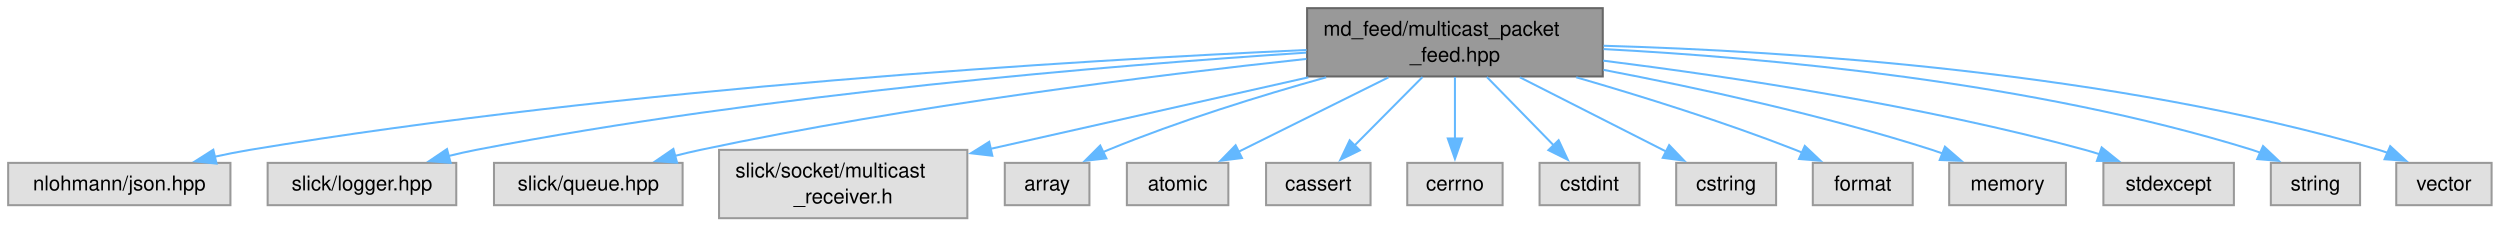
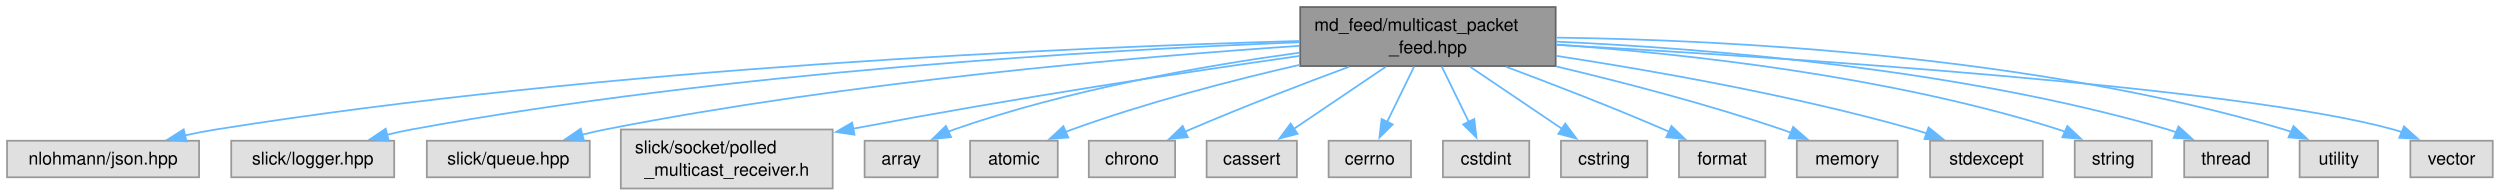
- <svg xmlns="http://www.w3.org/2000/svg" xmlns:xlink="http://www.w3.org/1999/xlink" width="1226pt" height="111pt" viewBox="0.00 0.00 1226.00 111.00">
+ <svg xmlns="http://www.w3.org/2000/svg" xmlns:xlink="http://www.w3.org/1999/xlink" width="1419pt" height="111pt" viewBox="0.00 0.00 1419.00 111.00">
  <g id="graph0" class="graph" transform="scale(1 1) rotate(0) translate(4 107)">
    <g id="Node000001" class="node">
      <g id="a_Node000001">
        <a xlink:title=" ">
-           <polygon fill="#999999" stroke="#666666" points="782,-103 637,-103 637,-69.5 782,-69.5 782,-103" />
-           <text xml:space="preserve" text-anchor="start" x="645" y="-89.5" font-family="Helvetica,sans-Serif" font-size="10.00">md_feed/multicast_packet</text>
-           <text xml:space="preserve" text-anchor="middle" x="709.5" y="-76.75" font-family="Helvetica,sans-Serif" font-size="10.00">_feed.hpp</text>
+           <polygon fill="#999999" stroke="#666666" points="879,-103 734,-103 734,-69.5 879,-69.5 879,-103" />
+           <text xml:space="preserve" text-anchor="start" x="742" y="-89.5" font-family="Helvetica,sans-Serif" font-size="10.00">md_feed/multicast_packet</text>
+           <text xml:space="preserve" text-anchor="middle" x="806.5" y="-76.75" font-family="Helvetica,sans-Serif" font-size="10.00">_feed.hpp</text>
        </a>
      </g>
    </g>
    <g id="Node000002" class="node">
      <g id="a_Node000002">
        <a xlink:title=" ">
          <polygon fill="#e0e0e0" stroke="#999999" points="109,-27.12 0,-27.12 0,-6.38 109,-6.38 109,-27.12" />
          <text xml:space="preserve" text-anchor="middle" x="54.5" y="-13.62" font-family="Helvetica,sans-Serif" font-size="10.00">nlohmann/json.hpp</text>
        </a>
      </g>
    </g>
    <g id="edge1_Node000001_Node000002" class="edge">
      <g id="a_edge1_Node000001_Node000002">
        <a xlink:title=" ">
-           <path fill="none" stroke="#63b8ff" d="M636.72,-82.49C524.73,-77.42 303.68,-64.21 118.5,-33.5 112.86,-32.56 106.98,-31.39 101.18,-30.12" />
-           <polygon fill="#63b8ff" stroke="#63b8ff" points="102.19,-26.76 91.65,-27.9 100.6,-33.58 102.19,-26.76" />
+           <path fill="none" stroke="#63b8ff" d="M733.73,-83.74C607.68,-80.25 340.88,-68.97 118.5,-33.5 112.78,-32.59 106.83,-31.42 100.95,-30.14" />
+           <polygon fill="#63b8ff" stroke="#63b8ff" points="101.84,-26.75 91.3,-27.9 100.26,-33.57 101.84,-26.75" />
        </a>
      </g>
    </g>
    <g id="Node000003" class="node">
      <g id="a_Node000003">
        <a xlink:title=" ">
          <polygon fill="#e0e0e0" stroke="#999999" points="219.75,-27.12 127.25,-27.12 127.25,-6.38 219.75,-6.38 219.75,-27.12" />
          <text xml:space="preserve" text-anchor="middle" x="173.5" y="-13.62" font-family="Helvetica,sans-Serif" font-size="10.00">slick/logger.hpp</text>
        </a>
      </g>
    </g>
    <g id="edge2_Node000001_Node000003" class="edge">
      <g id="a_edge2_Node000001_Node000003">
        <a xlink:title=" ">
-           <path fill="none" stroke="#63b8ff" d="M636.56,-81.18C542,-75.04 372.28,-61.08 229.5,-33.5 225.11,-32.65 220.56,-31.63 216.04,-30.51" />
-           <polygon fill="#63b8ff" stroke="#63b8ff" points="216.99,-27.14 206.43,-27.98 215.21,-33.91 216.99,-27.14" />
+           <path fill="none" stroke="#63b8ff" d="M733.5,-83.02C623.44,-78.69 408.79,-66.46 229.5,-33.5 224.92,-32.66 220.17,-31.61 215.46,-30.45" />
+           <polygon fill="#63b8ff" stroke="#63b8ff" points="216.68,-27.15 206.12,-28 214.9,-33.92 216.68,-27.15" />
        </a>
      </g>
    </g>
    <g id="Node000004" class="node">
      <g id="a_Node000004">
        <a xlink:title=" ">
          <polygon fill="#e0e0e0" stroke="#999999" points="330.75,-27.12 238.25,-27.12 238.25,-6.38 330.75,-6.38 330.75,-27.12" />
          <text xml:space="preserve" text-anchor="middle" x="284.5" y="-13.62" font-family="Helvetica,sans-Serif" font-size="10.00">slick/queue.hpp</text>
        </a>
      </g>
    </g>
    <g id="edge3_Node000001_Node000004" class="edge">
      <g id="a_edge3_Node000001_Node000004">
        <a xlink:title=" ">
-           <path fill="none" stroke="#63b8ff" d="M636.66,-78.11C561.66,-70.04 441.66,-55.16 339.5,-33.5 335.42,-32.64 331.2,-31.63 327,-30.56" />
-           <polygon fill="#63b8ff" stroke="#63b8ff" points="328.04,-27.21 317.47,-27.99 326.22,-33.97 328.04,-27.21" />
+           <path fill="none" stroke="#63b8ff" d="M733.52,-80.98C641.12,-74.71 477.36,-60.68 339.5,-33.5 335.18,-32.65 330.71,-31.62 326.27,-30.5" />
+           <polygon fill="#63b8ff" stroke="#63b8ff" points="327.43,-27.19 316.86,-27.98 325.61,-33.95 327.43,-27.19" />
        </a>
      </g>
    </g>
    <g id="Node000005" class="node">
      <g id="a_Node000005">
        <a xlink:title=" ">
-           <polygon fill="#e0e0e0" stroke="#999999" points="470.38,-33.5 348.62,-33.5 348.62,0 470.38,0 470.38,-33.5" />
-           <text xml:space="preserve" text-anchor="start" x="356.62" y="-20" font-family="Helvetica,sans-Serif" font-size="10.00">slick/socket/multicast</text>
-           <text xml:space="preserve" text-anchor="middle" x="409.5" y="-7.25" font-family="Helvetica,sans-Serif" font-size="10.00">_receiver.h</text>
+           <polygon fill="#e0e0e0" stroke="#999999" points="468.62,-33.5 348.38,-33.5 348.38,0 468.62,0 468.62,-33.5" />
+           <text xml:space="preserve" text-anchor="start" x="356.38" y="-20" font-family="Helvetica,sans-Serif" font-size="10.00">slick/socket/polled</text>
+           <text xml:space="preserve" text-anchor="middle" x="408.5" y="-7.25" font-family="Helvetica,sans-Serif" font-size="10.00">_multicast_receiver.h</text>
        </a>
      </g>
    </g>
    <g id="edge4_Node000001_Node000005" class="edge">
      <g id="a_edge4_Node000001_Node000005">
        <a xlink:title=" ">
-           <path fill="none" stroke="#63b8ff" d="M637.64,-69.08C590.46,-58.47 528.97,-44.63 481.72,-34" />
-           <polygon fill="#63b8ff" stroke="#63b8ff" points="482.64,-30.62 472.12,-31.84 481.11,-37.45 482.64,-30.62" />
+           <path fill="none" stroke="#63b8ff" d="M733.72,-75.26C669.5,-66.11 573.11,-51.58 480.33,-33.98" />
+           <polygon fill="#63b8ff" stroke="#63b8ff" points="481,-30.54 470.52,-32.1 479.68,-37.42 481,-30.54" />
        </a>
      </g>
    </g>
    <g id="Node000006" class="node">
      <g id="a_Node000006">
        <a xlink:title=" ">
-           <polygon fill="#e0e0e0" stroke="#999999" points="530.25,-27.12 488.75,-27.12 488.75,-6.38 530.25,-6.38 530.25,-27.12" />
-           <text xml:space="preserve" text-anchor="middle" x="509.5" y="-13.62" font-family="Helvetica,sans-Serif" font-size="10.00">array</text>
+           <polygon fill="#e0e0e0" stroke="#999999" points="528.25,-27.12 486.75,-27.12 486.75,-6.38 528.25,-6.38 528.25,-27.12" />
+           <text xml:space="preserve" text-anchor="middle" x="507.5" y="-13.62" font-family="Helvetica,sans-Serif" font-size="10.00">array</text>
        </a>
      </g>
    </g>
    <g id="edge5_Node000001_Node000006" class="edge">
      <g id="a_edge5_Node000001_Node000006">
        <a xlink:title=" ">
-           <path fill="none" stroke="#63b8ff" d="M646.35,-69.08C613.9,-60.01 574.03,-47.67 539.5,-33.5 538.57,-33.12 537.63,-32.72 536.69,-32.3" />
-           <polygon fill="#63b8ff" stroke="#63b8ff" points="538.58,-29.33 528.05,-28.14 535.54,-35.63 538.58,-29.33" />
+           <path fill="none" stroke="#63b8ff" d="M733.63,-77.12C678.64,-69.58 601.91,-56.05 537.5,-33.5 536.36,-33.1 535.21,-32.67 534.06,-32.2" />
+           <polygon fill="#63b8ff" stroke="#63b8ff" points="535.84,-29.17 525.3,-28.12 532.89,-35.51 535.84,-29.17" />
        </a>
      </g>
    </g>
    <g id="Node000007" class="node">
      <g id="a_Node000007">
        <a xlink:title=" ">
-           <polygon fill="#e0e0e0" stroke="#999999" points="598.38,-27.12 548.62,-27.12 548.62,-6.38 598.38,-6.38 598.38,-27.12" />
-           <text xml:space="preserve" text-anchor="middle" x="573.5" y="-13.62" font-family="Helvetica,sans-Serif" font-size="10.00">atomic</text>
+           <polygon fill="#e0e0e0" stroke="#999999" points="596.38,-27.12 546.62,-27.12 546.62,-6.38 596.38,-6.38 596.38,-27.12" />
+           <text xml:space="preserve" text-anchor="middle" x="571.5" y="-13.62" font-family="Helvetica,sans-Serif" font-size="10.00">atomic</text>
        </a>
      </g>
    </g>
    <g id="edge6_Node000001_Node000007" class="edge">
      <g id="a_edge6_Node000001_Node000007">
        <a xlink:title=" ">
-           <path fill="none" stroke="#63b8ff" d="M676.92,-69.08C654.61,-58 625.22,-43.42 603.48,-32.63" />
-           <polygon fill="#63b8ff" stroke="#63b8ff" points="605.06,-29.5 594.54,-28.19 601.94,-35.77 605.06,-29.5" />
+           <path fill="none" stroke="#63b8ff" d="M733.95,-70.27C695.02,-61.33 646.53,-48.75 604.5,-33.5 603.34,-33.08 602.16,-32.63 600.98,-32.16" />
+           <polygon fill="#63b8ff" stroke="#63b8ff" points="602.38,-28.95 591.81,-28.16 599.58,-35.37 602.38,-28.95" />
        </a>
      </g>
    </g>
    <g id="Node000008" class="node">
      <g id="a_Node000008">
        <a xlink:title=" ">
-           <polygon fill="#e0e0e0" stroke="#999999" points="668.12,-27.12 616.88,-27.12 616.88,-6.38 668.12,-6.38 668.12,-27.12" />
-           <text xml:space="preserve" text-anchor="middle" x="642.5" y="-13.62" font-family="Helvetica,sans-Serif" font-size="10.00">cassert</text>
+           <polygon fill="#e0e0e0" stroke="#999999" points="663,-27.12 614,-27.12 614,-6.38 663,-6.38 663,-27.12" />
+           <text xml:space="preserve" text-anchor="middle" x="638.5" y="-13.62" font-family="Helvetica,sans-Serif" font-size="10.00">chrono</text>
        </a>
      </g>
    </g>
    <g id="edge7_Node000001_Node000008" class="edge">
      <g id="a_edge7_Node000001_Node000008">
        <a xlink:title=" ">
-           <path fill="none" stroke="#63b8ff" d="M693.62,-69.25C683.58,-59.14 670.6,-46.06 660.22,-35.61" />
-           <polygon fill="#63b8ff" stroke="#63b8ff" points="662.84,-33.28 653.32,-28.65 657.88,-38.21 662.84,-33.28" />
+           <path fill="none" stroke="#63b8ff" d="M761.76,-69.11C735.3,-59.32 701.25,-46.28 671.5,-33.5 670.56,-33.09 669.6,-32.68 668.64,-32.25" />
+           <polygon fill="#63b8ff" stroke="#63b8ff" points="670.2,-29.12 659.65,-28.13 667.28,-35.48 670.2,-29.12" />
        </a>
      </g>
    </g>
    <g id="Node000009" class="node">
      <g id="a_Node000009">
        <a xlink:title=" ">
-           <polygon fill="#e0e0e0" stroke="#999999" points="732.88,-27.12 686.12,-27.12 686.12,-6.38 732.88,-6.38 732.88,-27.12" />
-           <text xml:space="preserve" text-anchor="middle" x="709.5" y="-13.62" font-family="Helvetica,sans-Serif" font-size="10.00">cerrno</text>
+           <polygon fill="#e0e0e0" stroke="#999999" points="732.12,-27.12 680.88,-27.12 680.88,-6.38 732.12,-6.38 732.12,-27.12" />
+           <text xml:space="preserve" text-anchor="middle" x="706.5" y="-13.62" font-family="Helvetica,sans-Serif" font-size="10.00">cassert</text>
        </a>
      </g>
    </g>
    <g id="edge8_Node000001_Node000009" class="edge">
      <g id="a_edge8_Node000001_Node000009">
        <a xlink:title=" ">
-           <path fill="none" stroke="#63b8ff" d="M709.5,-69.25C709.5,-60.15 709.5,-48.64 709.5,-38.82" />
-           <polygon fill="#63b8ff" stroke="#63b8ff" points="713,-39.09 709.5,-29.09 706,-39.09 713,-39.09" />
+           <path fill="none" stroke="#63b8ff" d="M782.55,-69.08C766.66,-58.36 745.91,-44.35 730.1,-33.68" />
+           <polygon fill="#63b8ff" stroke="#63b8ff" points="732.48,-31.06 722.23,-28.37 728.56,-36.86 732.48,-31.06" />
        </a>
      </g>
    </g>
    <g id="Node000010" class="node">
      <g id="a_Node000010">
        <a xlink:title=" ">
-           <polygon fill="#e0e0e0" stroke="#999999" points="800,-27.12 751,-27.12 751,-6.38 800,-6.38 800,-27.12" />
-           <text xml:space="preserve" text-anchor="middle" x="775.5" y="-13.62" font-family="Helvetica,sans-Serif" font-size="10.00">cstdint</text>
+           <polygon fill="#e0e0e0" stroke="#999999" points="796.88,-27.12 750.12,-27.12 750.12,-6.38 796.88,-6.38 796.88,-27.12" />
+           <text xml:space="preserve" text-anchor="middle" x="773.5" y="-13.62" font-family="Helvetica,sans-Serif" font-size="10.00">cerrno</text>
        </a>
      </g>
    </g>
    <g id="edge9_Node000001_Node000010" class="edge">
      <g id="a_edge9_Node000001_Node000010">
        <a xlink:title=" ">
-           <path fill="none" stroke="#63b8ff" d="M725.14,-69.25C735.03,-59.14 747.82,-46.06 758.04,-35.61" />
-           <polygon fill="#63b8ff" stroke="#63b8ff" points="760.35,-38.25 764.84,-28.65 755.34,-33.36 760.35,-38.25" />
+           <path fill="none" stroke="#63b8ff" d="M798.68,-69.25C794.08,-59.85 788.23,-47.87 783.32,-37.84" />
+           <polygon fill="#63b8ff" stroke="#63b8ff" points="786.5,-36.38 778.97,-28.93 780.21,-39.45 786.5,-36.38" />
        </a>
      </g>
    </g>
    <g id="Node000011" class="node">
      <g id="a_Node000011">
        <a xlink:title=" ">
-           <polygon fill="#e0e0e0" stroke="#999999" points="867,-27.12 818,-27.12 818,-6.38 867,-6.38 867,-27.12" />
-           <text xml:space="preserve" text-anchor="middle" x="842.5" y="-13.62" font-family="Helvetica,sans-Serif" font-size="10.00">cstring</text>
+           <polygon fill="#e0e0e0" stroke="#999999" points="864,-27.12 815,-27.12 815,-6.38 864,-6.38 864,-27.12" />
+           <text xml:space="preserve" text-anchor="middle" x="839.5" y="-13.62" font-family="Helvetica,sans-Serif" font-size="10.00">cstdint</text>
        </a>
      </g>
    </g>
    <g id="edge10_Node000001_Node000011" class="edge">
      <g id="a_edge10_Node000001_Node000011">
        <a xlink:title=" ">
-           <path fill="none" stroke="#63b8ff" d="M741.36,-69.08C763.18,-58 791.92,-43.42 813.18,-32.63" />
-           <polygon fill="#63b8ff" stroke="#63b8ff" points="814.56,-35.85 821.9,-28.21 811.4,-29.61 814.56,-35.85" />
+           <path fill="none" stroke="#63b8ff" d="M814.32,-69.25C818.92,-59.85 824.77,-47.87 829.68,-37.84" />
+           <polygon fill="#63b8ff" stroke="#63b8ff" points="832.79,-39.45 834.03,-28.93 826.5,-36.38 832.79,-39.45" />
        </a>
      </g>
    </g>
    <g id="Node000012" class="node">
      <g id="a_Node000012">
        <a xlink:title=" ">
-           <polygon fill="#e0e0e0" stroke="#999999" points="934,-27.12 885,-27.12 885,-6.38 934,-6.38 934,-27.12" />
-           <text xml:space="preserve" text-anchor="middle" x="909.5" y="-13.62" font-family="Helvetica,sans-Serif" font-size="10.00">format</text>
+           <polygon fill="#e0e0e0" stroke="#999999" points="931,-27.12 882,-27.12 882,-6.38 931,-6.38 931,-27.12" />
+           <text xml:space="preserve" text-anchor="middle" x="906.5" y="-13.62" font-family="Helvetica,sans-Serif" font-size="10.00">cstring</text>
        </a>
      </g>
    </g>
    <g id="edge11_Node000001_Node000012" class="edge">
      <g id="a_edge11_Node000001_Node000012">
        <a xlink:title=" ">
-           <path fill="none" stroke="#63b8ff" d="M768.96,-69.1C801.17,-59.78 841.45,-47.21 876.5,-33.5 877.62,-33.06 878.76,-32.6 879.91,-32.12" />
-           <polygon fill="#63b8ff" stroke="#63b8ff" points="881.07,-35.44 888.78,-28.17 878.22,-29.04 881.07,-35.44" />
+           <path fill="none" stroke="#63b8ff" d="M830.45,-69.08C846.34,-58.36 867.09,-44.35 882.9,-33.68" />
+           <polygon fill="#63b8ff" stroke="#63b8ff" points="884.44,-36.86 890.77,-28.37 880.52,-31.06 884.44,-36.86" />
        </a>
      </g>
    </g>
    <g id="Node000013" class="node">
      <g id="a_Node000013">
        <a xlink:title=" ">
-           <polygon fill="#e0e0e0" stroke="#999999" points="1009.12,-27.12 951.88,-27.12 951.88,-6.38 1009.12,-6.38 1009.12,-27.12" />
-           <text xml:space="preserve" text-anchor="middle" x="980.5" y="-13.62" font-family="Helvetica,sans-Serif" font-size="10.00">memory</text>
+           <polygon fill="#e0e0e0" stroke="#999999" points="998,-27.12 949,-27.12 949,-6.38 998,-6.38 998,-27.12" />
+           <text xml:space="preserve" text-anchor="middle" x="973.5" y="-13.62" font-family="Helvetica,sans-Serif" font-size="10.00">format</text>
        </a>
      </g>
    </g>
    <g id="edge12_Node000001_Node000013" class="edge">
      <g id="a_edge12_Node000001_Node000013">
        <a xlink:title=" ">
-           <path fill="none" stroke="#63b8ff" d="M782.37,-72.73C829.01,-63.84 890.5,-50.48 943.5,-33.5 945.28,-32.93 947.1,-32.3 948.92,-31.64" />
-           <polygon fill="#63b8ff" stroke="#63b8ff" points="949.8,-35.06 957.82,-28.15 947.24,-28.55 949.8,-35.06" />
+           <path fill="none" stroke="#63b8ff" d="M850.9,-69.08C877.16,-59.27 910.96,-46.23 940.5,-33.5 941.44,-33.09 942.4,-32.68 943.36,-32.25" />
+           <polygon fill="#63b8ff" stroke="#63b8ff" points="944.72,-35.48 952.34,-28.13 941.8,-29.12 944.72,-35.48" />
        </a>
      </g>
    </g>
    <g id="Node000014" class="node">
      <g id="a_Node000014">
        <a xlink:title=" ">
-           <polygon fill="#e0e0e0" stroke="#999999" points="1091.5,-27.12 1027.5,-27.12 1027.5,-6.38 1091.5,-6.38 1091.5,-27.12" />
-           <text xml:space="preserve" text-anchor="middle" x="1059.5" y="-13.62" font-family="Helvetica,sans-Serif" font-size="10.00">stdexcept</text>
+           <polygon fill="#e0e0e0" stroke="#999999" points="1073.12,-27.12 1015.88,-27.12 1015.88,-6.38 1073.12,-6.38 1073.12,-27.12" />
+           <text xml:space="preserve" text-anchor="middle" x="1044.5" y="-13.62" font-family="Helvetica,sans-Serif" font-size="10.00">memory</text>
        </a>
      </g>
    </g>
    <g id="edge13_Node000001_Node000014" class="edge">
      <g id="a_edge13_Node000001_Node000014">
        <a xlink:title=" ">
-           <path fill="none" stroke="#63b8ff" d="M782.19,-77.26C845.38,-69.33 939,-55.19 1018.5,-33.5 1020.8,-32.87 1023.15,-32.16 1025.5,-31.4" />
-           <polygon fill="#63b8ff" stroke="#63b8ff" points="1026.66,-34.7 1034.93,-28.07 1024.33,-28.1 1026.66,-34.7" />
+           <path fill="none" stroke="#63b8ff" d="M879.37,-69.28C917.88,-60.15 965.7,-47.69 1007.5,-33.5 1009.27,-32.9 1011.08,-32.25 1012.89,-31.57" />
+           <polygon fill="#63b8ff" stroke="#63b8ff" points="1013.79,-34.98 1021.78,-28.03 1011.2,-28.48 1013.79,-34.98" />
        </a>
      </g>
    </g>
    <g id="Node000015" class="node">
      <g id="a_Node000015">
        <a xlink:title=" ">
-           <polygon fill="#e0e0e0" stroke="#999999" points="1153.38,-27.12 1109.62,-27.12 1109.62,-6.38 1153.38,-6.38 1153.38,-27.12" />
-           <text xml:space="preserve" text-anchor="middle" x="1131.5" y="-13.62" font-family="Helvetica,sans-Serif" font-size="10.00">string</text>
+           <polygon fill="#e0e0e0" stroke="#999999" points="1155.5,-27.12 1091.5,-27.12 1091.5,-6.38 1155.5,-6.38 1155.5,-27.12" />
+           <text xml:space="preserve" text-anchor="middle" x="1123.5" y="-13.62" font-family="Helvetica,sans-Serif" font-size="10.00">stdexcept</text>
        </a>
      </g>
    </g>
    <g id="edge14_Node000001_Node000015" class="edge">
      <g id="a_edge14_Node000001_Node000015">
        <a xlink:title=" ">
-           <path fill="none" stroke="#63b8ff" d="M782.41,-82.93C862.15,-78.73 992.92,-66.88 1100.5,-33.5 1101.86,-33.08 1103.24,-32.6 1104.61,-32.08" />
-           <polygon fill="#63b8ff" stroke="#63b8ff" points="1105.8,-35.38 1113.5,-28.11 1102.94,-28.99 1105.8,-35.38" />
+           <path fill="none" stroke="#63b8ff" d="M879.39,-75.28C935.52,-66.71 1014.72,-52.7 1082.5,-33.5 1084.88,-32.82 1087.32,-32.07 1089.77,-31.26" />
+           <polygon fill="#63b8ff" stroke="#63b8ff" points="1090.66,-34.65 1098.91,-28 1088.31,-28.06 1090.66,-34.65" />
        </a>
      </g>
    </g>
    <g id="Node000016" class="node">
      <g id="a_Node000016">
        <a xlink:title=" ">
-           <polygon fill="#e0e0e0" stroke="#999999" points="1217.88,-27.12 1171.12,-27.12 1171.12,-6.38 1217.88,-6.38 1217.88,-27.12" />
-           <text xml:space="preserve" text-anchor="middle" x="1194.5" y="-13.62" font-family="Helvetica,sans-Serif" font-size="10.00">vector</text>
+           <polygon fill="#e0e0e0" stroke="#999999" points="1217.38,-27.12 1173.62,-27.12 1173.62,-6.38 1217.38,-6.38 1217.38,-27.12" />
+           <text xml:space="preserve" text-anchor="middle" x="1195.5" y="-13.62" font-family="Helvetica,sans-Serif" font-size="10.00">string</text>
        </a>
      </g>
    </g>
    <g id="edge15_Node000001_Node000016" class="edge">
      <g id="a_edge15_Node000001_Node000016">
        <a xlink:title=" ">
-           <path fill="none" stroke="#63b8ff" d="M782.41,-84.56C873.21,-81.97 1032.24,-71.74 1162.5,-33.5 1164.06,-33.04 1165.64,-32.51 1167.21,-31.93" />
-           <polygon fill="#63b8ff" stroke="#63b8ff" points="1168.16,-35.33 1175.94,-28.14 1165.38,-28.91 1168.16,-35.33" />
+           <path fill="none" stroke="#63b8ff" d="M879.36,-81.68C952.82,-76.48 1068.71,-63.85 1164.5,-33.5 1165.68,-33.13 1166.87,-32.71 1168.06,-32.26" />
+           <polygon fill="#63b8ff" stroke="#63b8ff" points="1169.44,-35.48 1177.16,-28.23 1166.6,-29.08 1169.44,-35.48" />
+         </a>
+       </g>
+     </g>
+     <g id="Node000017" class="node">
+       <g id="a_Node000017">
+         <a xlink:title=" ">
+           <polygon fill="#e0e0e0" stroke="#999999" points="1283.25,-27.12 1235.75,-27.12 1235.75,-6.38 1283.25,-6.38 1283.25,-27.12" />
+           <text xml:space="preserve" text-anchor="middle" x="1259.5" y="-13.62" font-family="Helvetica,sans-Serif" font-size="10.00">thread</text>
+         </a>
+       </g>
+     </g>
+     <g id="edge16_Node000001_Node000017" class="edge">
+       <g id="a_edge16_Node000001_Node000017">
+         <a xlink:title=" ">
+           <path fill="none" stroke="#63b8ff" d="M879.27,-83.37C964.16,-79.56 1108.02,-68.08 1226.5,-33.5 1228.1,-33.03 1229.72,-32.5 1231.34,-31.91" />
+           <polygon fill="#63b8ff" stroke="#63b8ff" points="1232.52,-35.21 1240.37,-28.09 1229.79,-28.76 1232.52,-35.21" />
+         </a>
+       </g>
+     </g>
+     <g id="Node000018" class="node">
+       <g id="a_Node000018">
+         <a xlink:title=" ">
+           <polygon fill="#e0e0e0" stroke="#999999" points="1345.75,-27.12 1301.25,-27.12 1301.25,-6.38 1345.75,-6.38 1345.75,-27.12" />
+           <text xml:space="preserve" text-anchor="middle" x="1323.5" y="-13.62" font-family="Helvetica,sans-Serif" font-size="10.00">utility</text>
+         </a>
+       </g>
+     </g>
+     <g id="edge17_Node000001_Node000018" class="edge">
+       <g id="a_edge17_Node000001_Node000018">
+         <a xlink:title=" ">
+           <path fill="none" stroke="#63b8ff" d="M879.33,-85.65C975.8,-84.36 1150.33,-75.63 1292.5,-33.5 1293.87,-33.09 1295.25,-32.63 1296.62,-32.12" />
+           <polygon fill="#63b8ff" stroke="#63b8ff" points="1297.79,-35.43 1305.52,-28.19 1294.96,-29.03 1297.79,-35.43" />
+         </a>
+       </g>
+     </g>
+     <g id="Node000019" class="node">
+       <g id="a_Node000019">
+         <a xlink:title=" ">
+           <polygon fill="#e0e0e0" stroke="#999999" points="1410.88,-27.12 1364.12,-27.12 1364.12,-6.38 1410.88,-6.38 1410.88,-27.12" />
+           <text xml:space="preserve" text-anchor="middle" x="1387.5" y="-13.62" font-family="Helvetica,sans-Serif" font-size="10.00">vector</text>
+         </a>
+       </g>
+     </g>
+     <g id="edge18_Node000001_Node000019" class="edge">
+       <g id="a_edge18_Node000001_Node000019">
+         <a xlink:title=" ">
+           <path fill="none" stroke="#63b8ff" d="M879.29,-81.54C1007.18,-74.5 1266.94,-57.71 1354.5,-33.5 1356.11,-33.06 1357.73,-32.54 1359.35,-31.96" />
+           <polygon fill="#63b8ff" stroke="#63b8ff" points="1360.51,-35.27 1368.39,-28.19 1357.82,-28.81 1360.51,-35.27" />
        </a>
      </g>
    </g>
  </g>
</svg>
